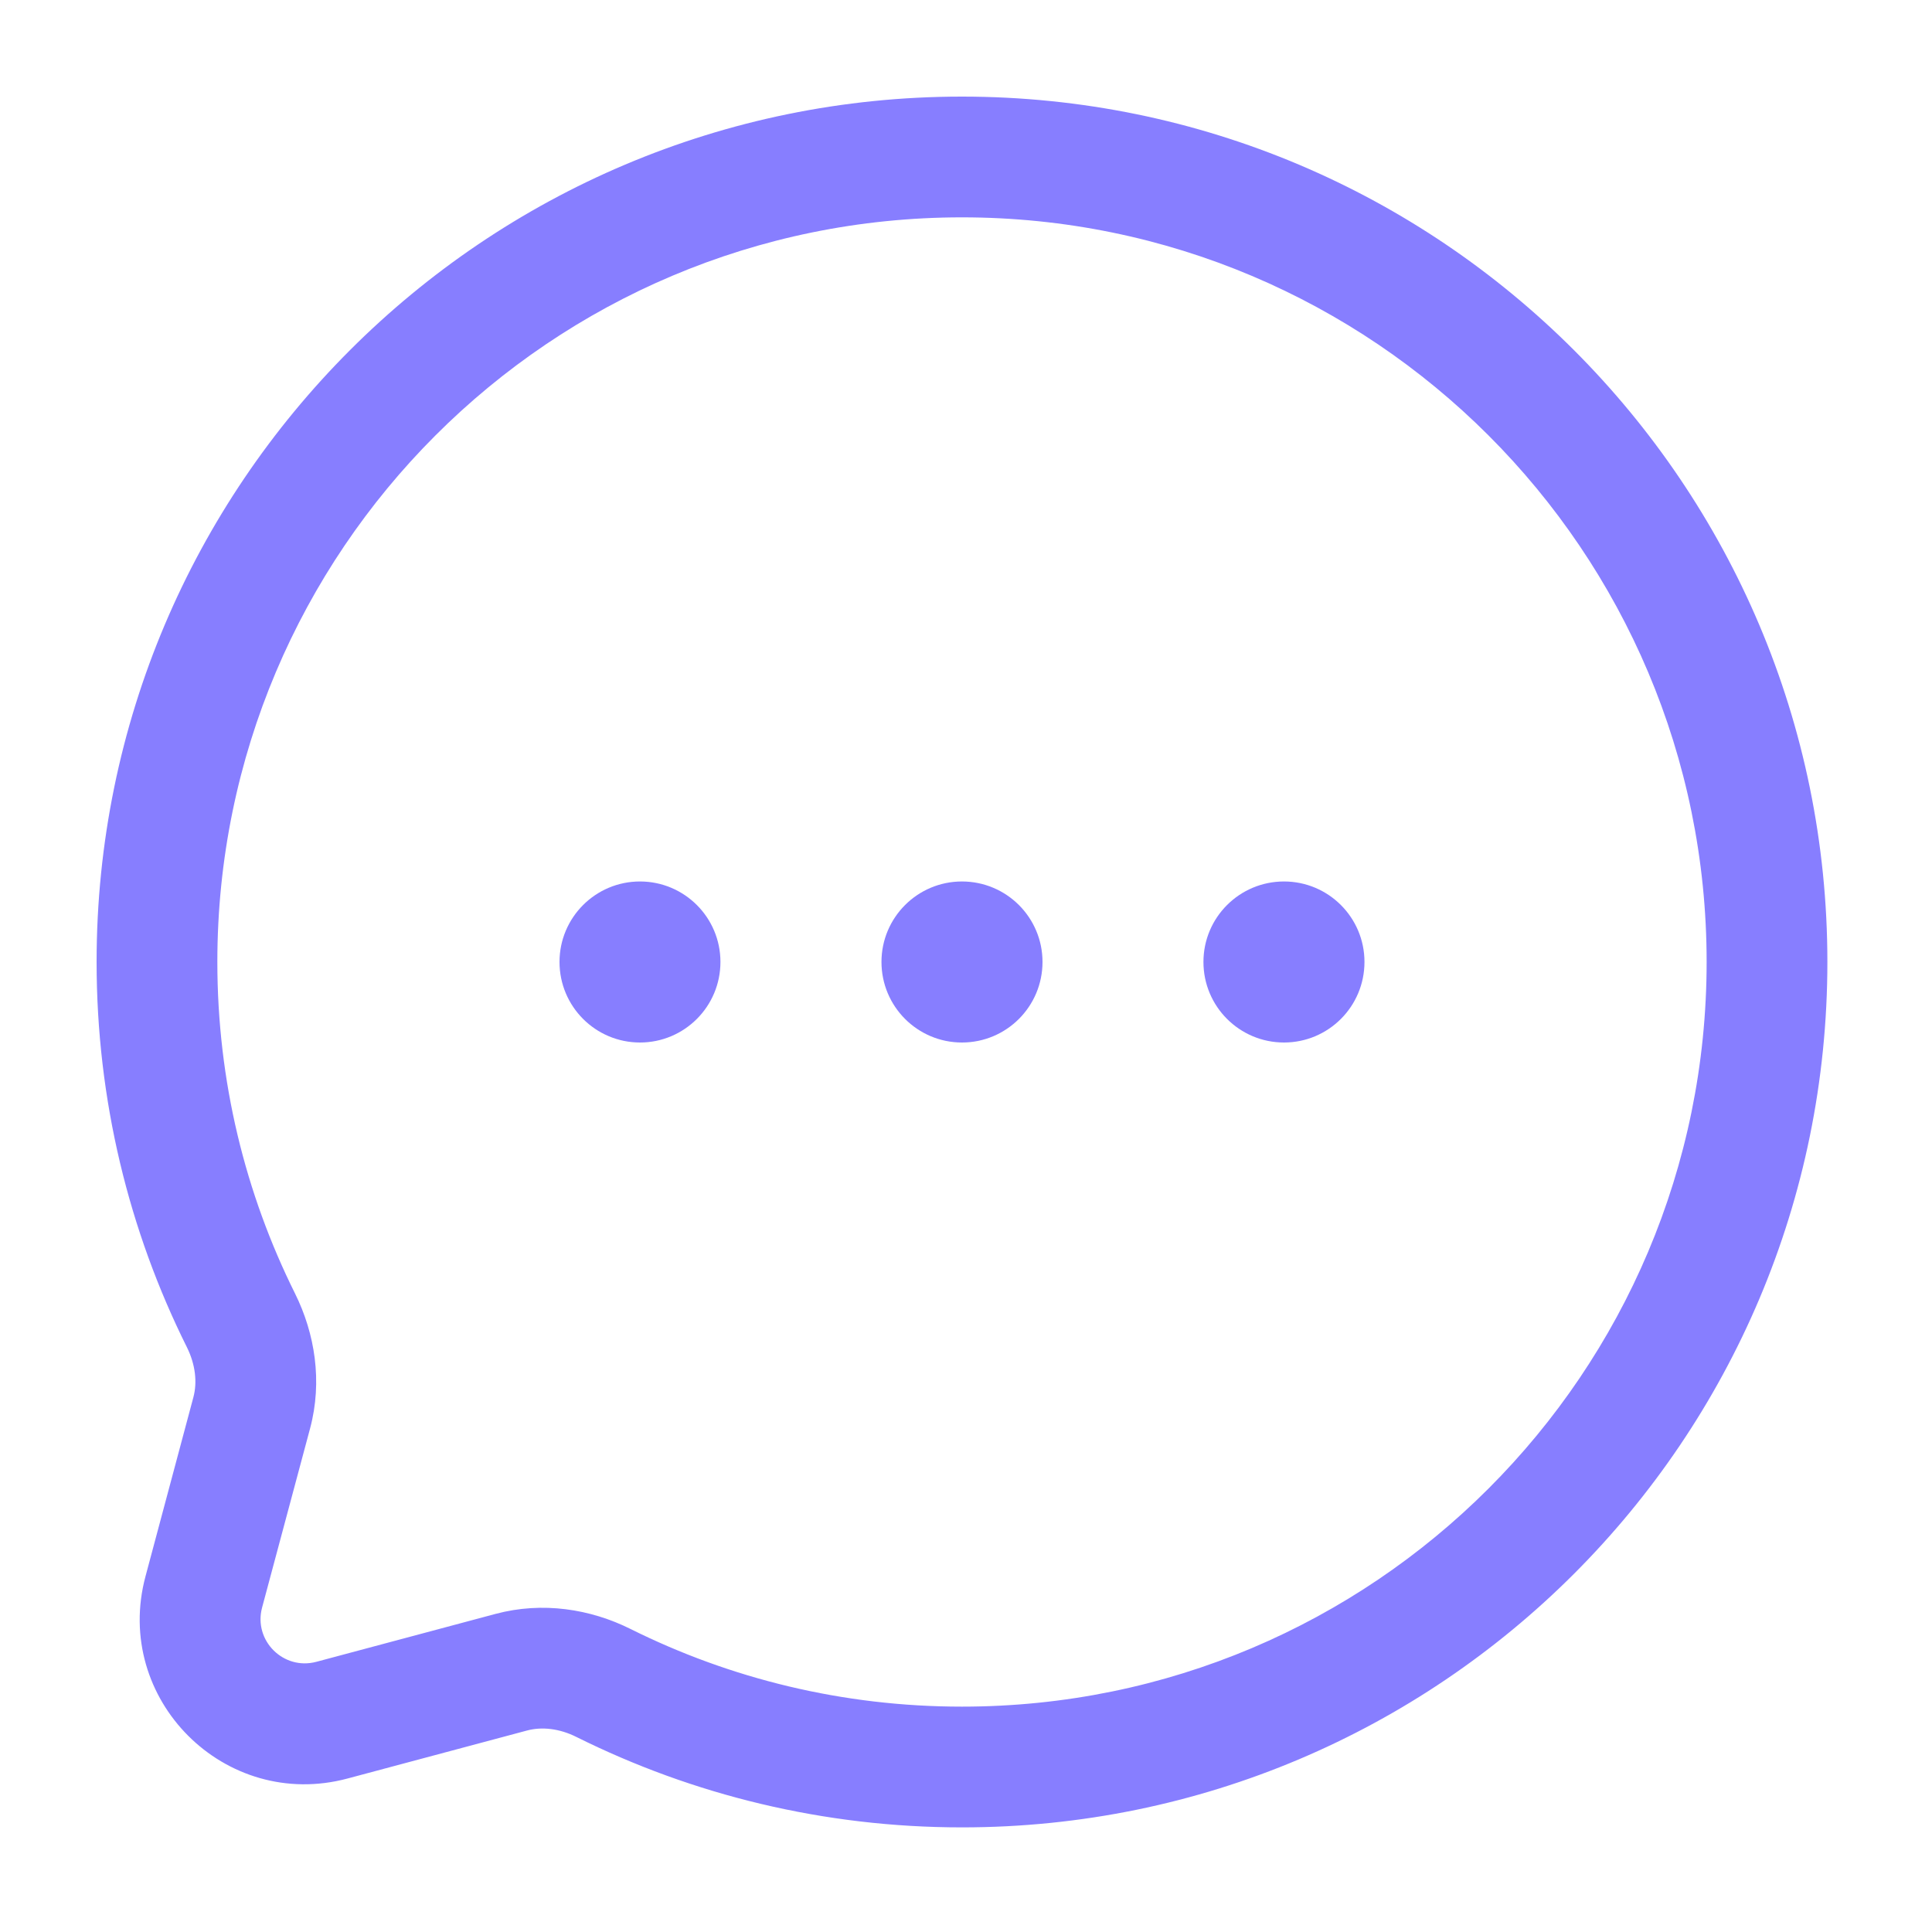
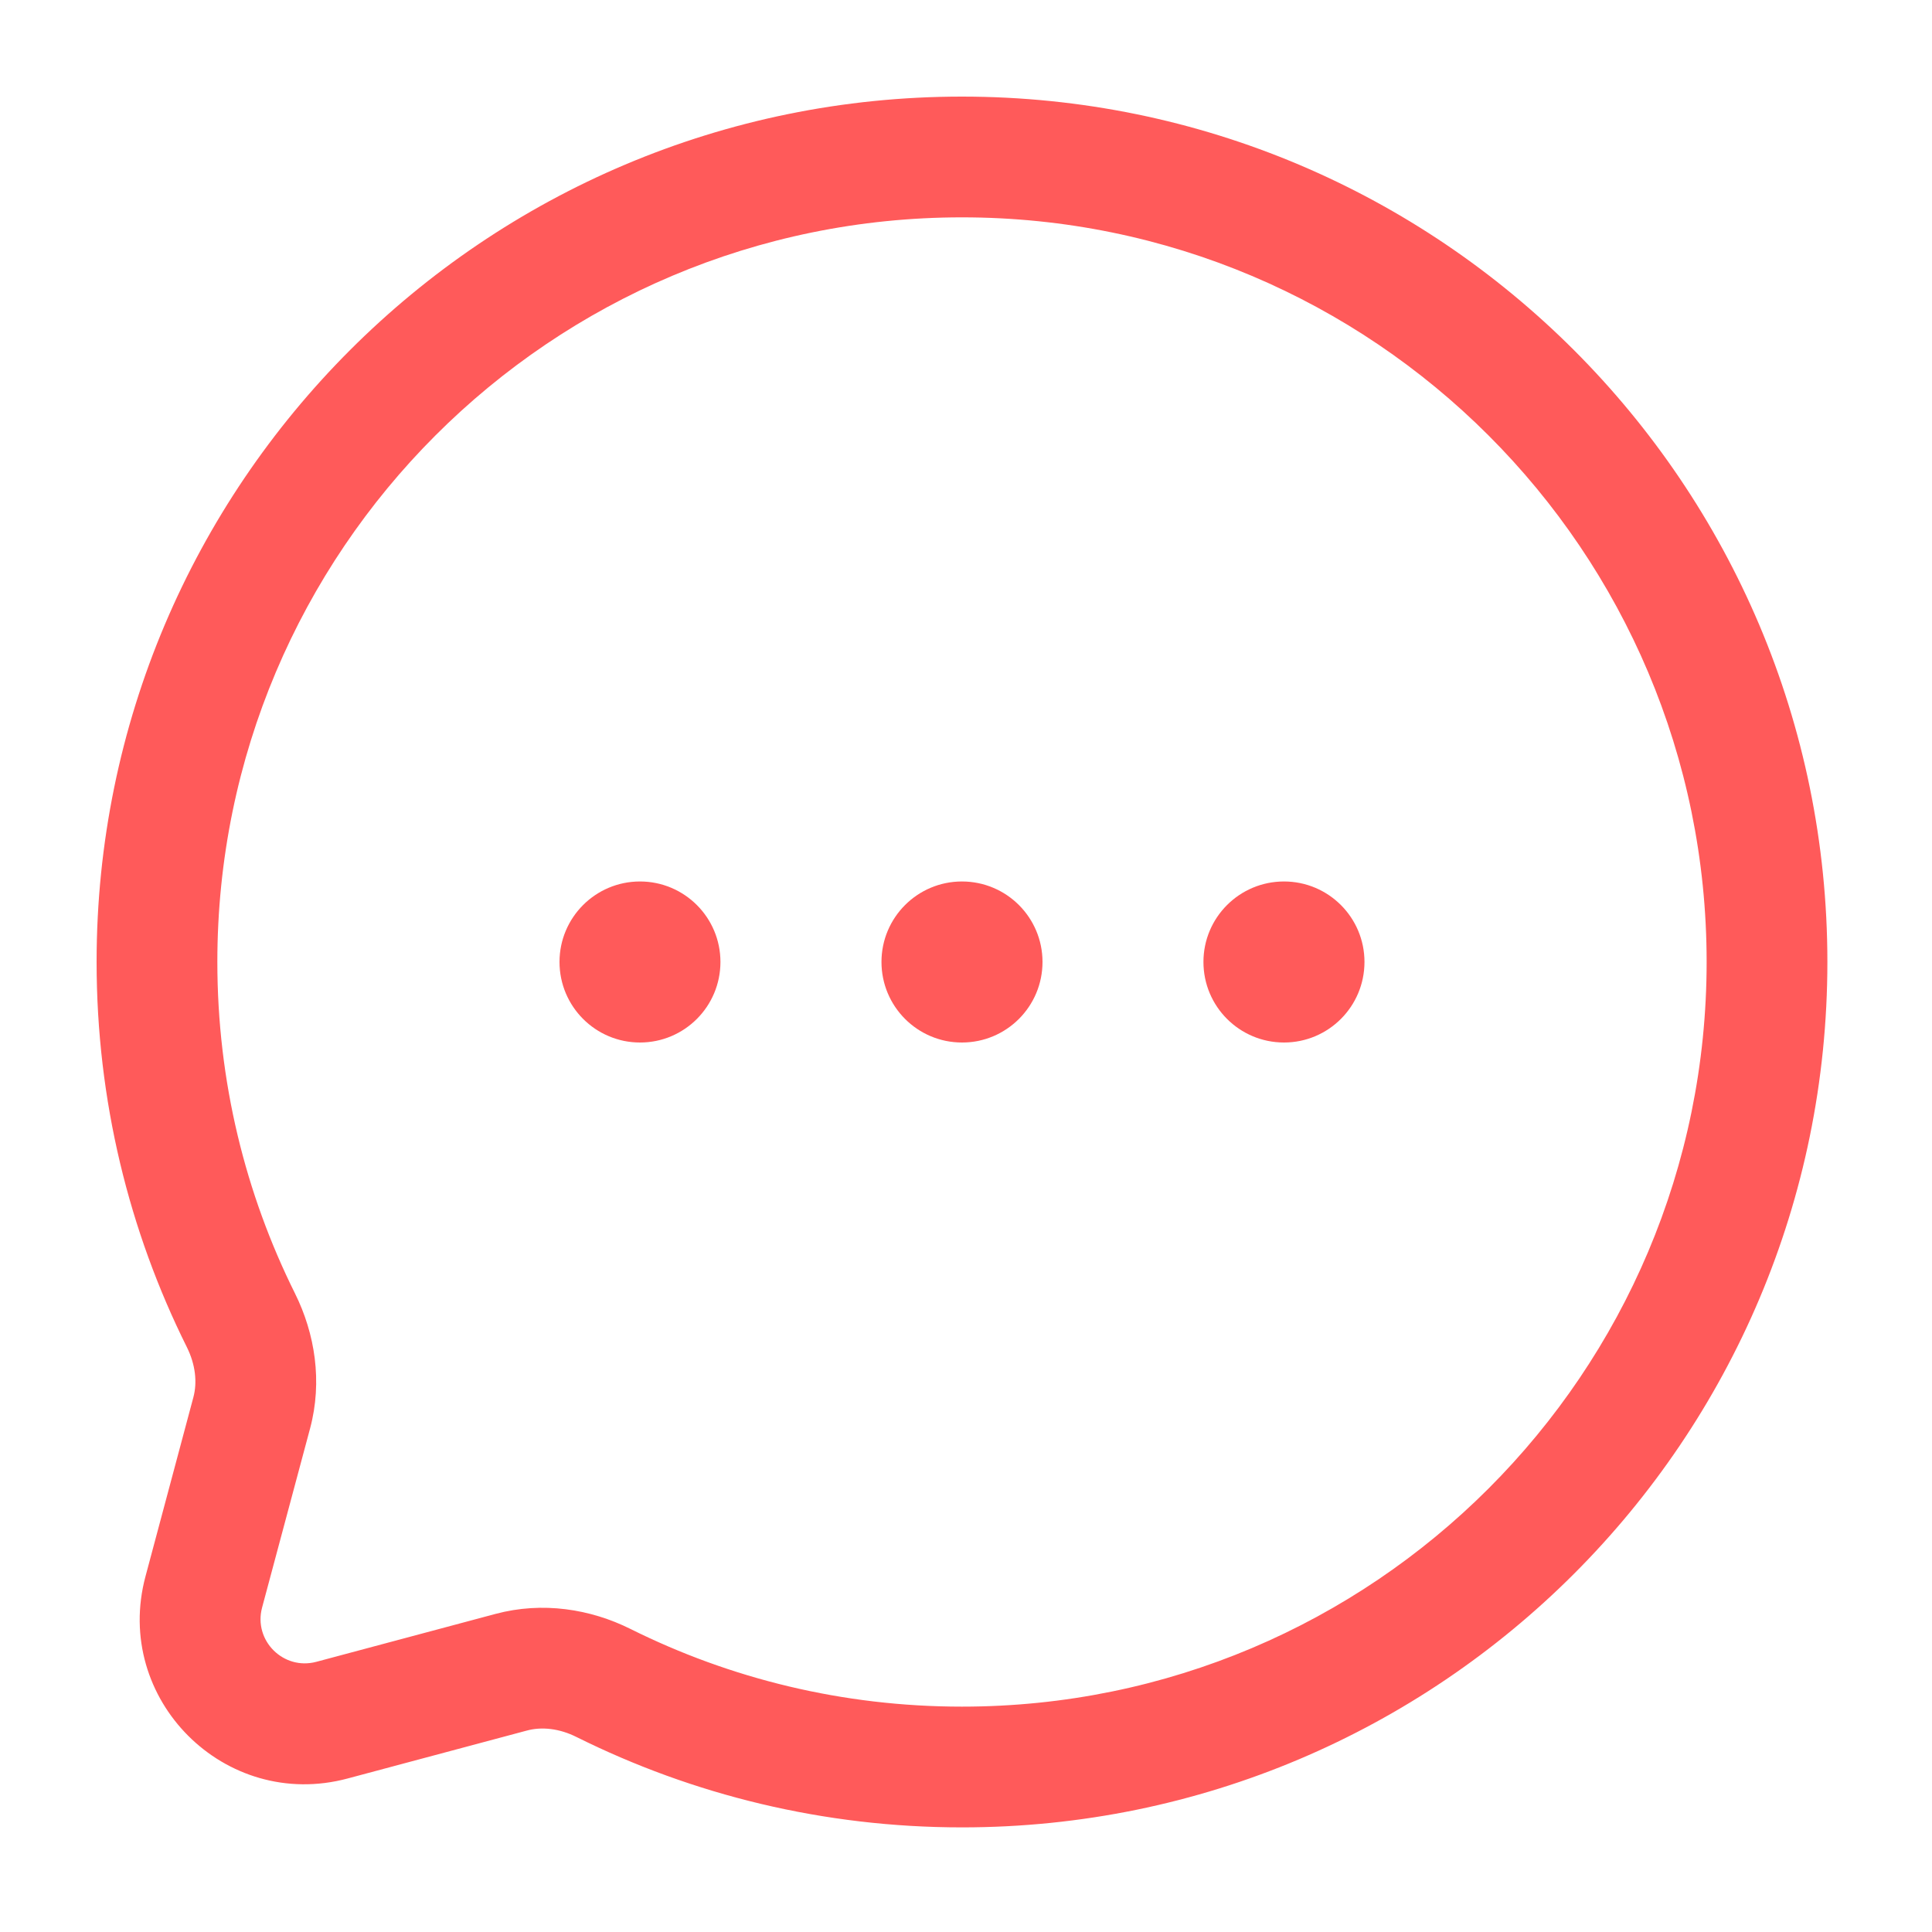
- <svg xmlns="http://www.w3.org/2000/svg" width="20" height="20" viewBox="0 0 20 20" fill="none">
-   <path d="M7.458 9.958C7.458 10.419 7.085 10.792 6.625 10.792C6.165 10.792 5.792 10.419 5.792 9.958C5.792 9.498 6.165 9.125 6.625 9.125C7.085 9.125 7.458 9.498 7.458 9.958Z" fill="#877EFF" />
-   <path d="M10.792 9.958C10.792 10.419 10.419 10.792 9.958 10.792C9.498 10.792 9.125 10.419 9.125 9.958C9.125 9.498 9.498 9.125 9.958 9.125C10.419 9.125 10.792 9.498 10.792 9.958Z" fill="#877EFF" />
-   <path d="M14.125 9.958C14.125 10.419 13.752 10.792 13.292 10.792C12.831 10.792 12.458 10.419 12.458 9.958C12.458 9.498 12.831 9.125 13.292 9.125C13.752 9.125 14.125 9.498 14.125 9.958Z" fill="#877EFF" />
-   <path fill-rule="evenodd" clip-rule="evenodd" d="M18.917 9.958C18.917 5.011 14.906 1 9.958 1C5.011 1 1 5.011 1 9.958C1 11.39 1.336 12.745 1.935 13.947C2.024 14.127 2.043 14.31 2.002 14.464L1.506 16.319C1.166 17.589 2.328 18.751 3.598 18.411L5.453 17.915C5.607 17.873 5.79 17.892 5.969 17.982C7.171 18.58 8.526 18.917 9.958 18.917C14.906 18.917 18.917 14.906 18.917 9.958ZM9.958 2.25C14.216 2.25 17.667 5.701 17.667 9.958C17.667 14.216 14.216 17.667 9.958 17.667C8.724 17.667 7.559 17.377 6.527 16.863C6.112 16.656 5.616 16.577 5.13 16.707L3.275 17.203C2.934 17.294 2.622 16.983 2.713 16.642L3.21 14.787C3.34 14.3 3.26 13.805 3.054 13.39C2.54 12.357 2.25 11.193 2.25 9.958C2.25 5.701 5.701 2.25 9.958 2.25Z" fill="#877EFF" />
+ <svg xmlns="http://www.w3.org/2000/svg" width="20px" height="20px" viewBox="0 0 20 20" fill="none" transform="rotate(0) scale(1, 1)">
+   <path d="M7.458 9.958C7.458 10.419 7.085 10.792 6.625 10.792C6.165 10.792 5.792 10.419 5.792 9.958C5.792 9.498 6.165 9.125 6.625 9.125C7.085 9.125 7.458 9.498 7.458 9.958Z" fill="#FF5A5A" />
+   <path d="M10.792 9.958C10.792 10.419 10.419 10.792 9.958 10.792C9.498 10.792 9.125 10.419 9.125 9.958C9.125 9.498 9.498 9.125 9.958 9.125C10.419 9.125 10.792 9.498 10.792 9.958Z" fill="#FF5A5A" />
+   <path d="M14.125 9.958C14.125 10.419 13.752 10.792 13.292 10.792C12.831 10.792 12.458 10.419 12.458 9.958C12.458 9.498 12.831 9.125 13.292 9.125C13.752 9.125 14.125 9.498 14.125 9.958Z" fill="#FF5A5A" />
+   <path fill-rule="evenodd" clip-rule="evenodd" d="M18.917 9.958C18.917 5.011 14.906 1 9.958 1C5.011 1 1 5.011 1 9.958C1 11.39 1.336 12.745 1.935 13.947C2.024 14.127 2.043 14.31 2.002 14.464L1.506 16.319C1.166 17.589 2.328 18.751 3.598 18.411L5.453 17.915C5.607 17.873 5.79 17.892 5.969 17.982C7.171 18.58 8.526 18.917 9.958 18.917C14.906 18.917 18.917 14.906 18.917 9.958ZM9.958 2.25C14.216 2.25 17.667 5.701 17.667 9.958C17.667 14.216 14.216 17.667 9.958 17.667C8.724 17.667 7.559 17.377 6.527 16.863C6.112 16.656 5.616 16.577 5.13 16.707L3.275 17.203C2.934 17.294 2.622 16.983 2.713 16.642L3.21 14.787C3.34 14.3 3.26 13.805 3.054 13.39C2.54 12.357 2.25 11.193 2.25 9.958C2.25 5.701 5.701 2.25 9.958 2.25Z" fill="#FF5A5A" />
</svg>
